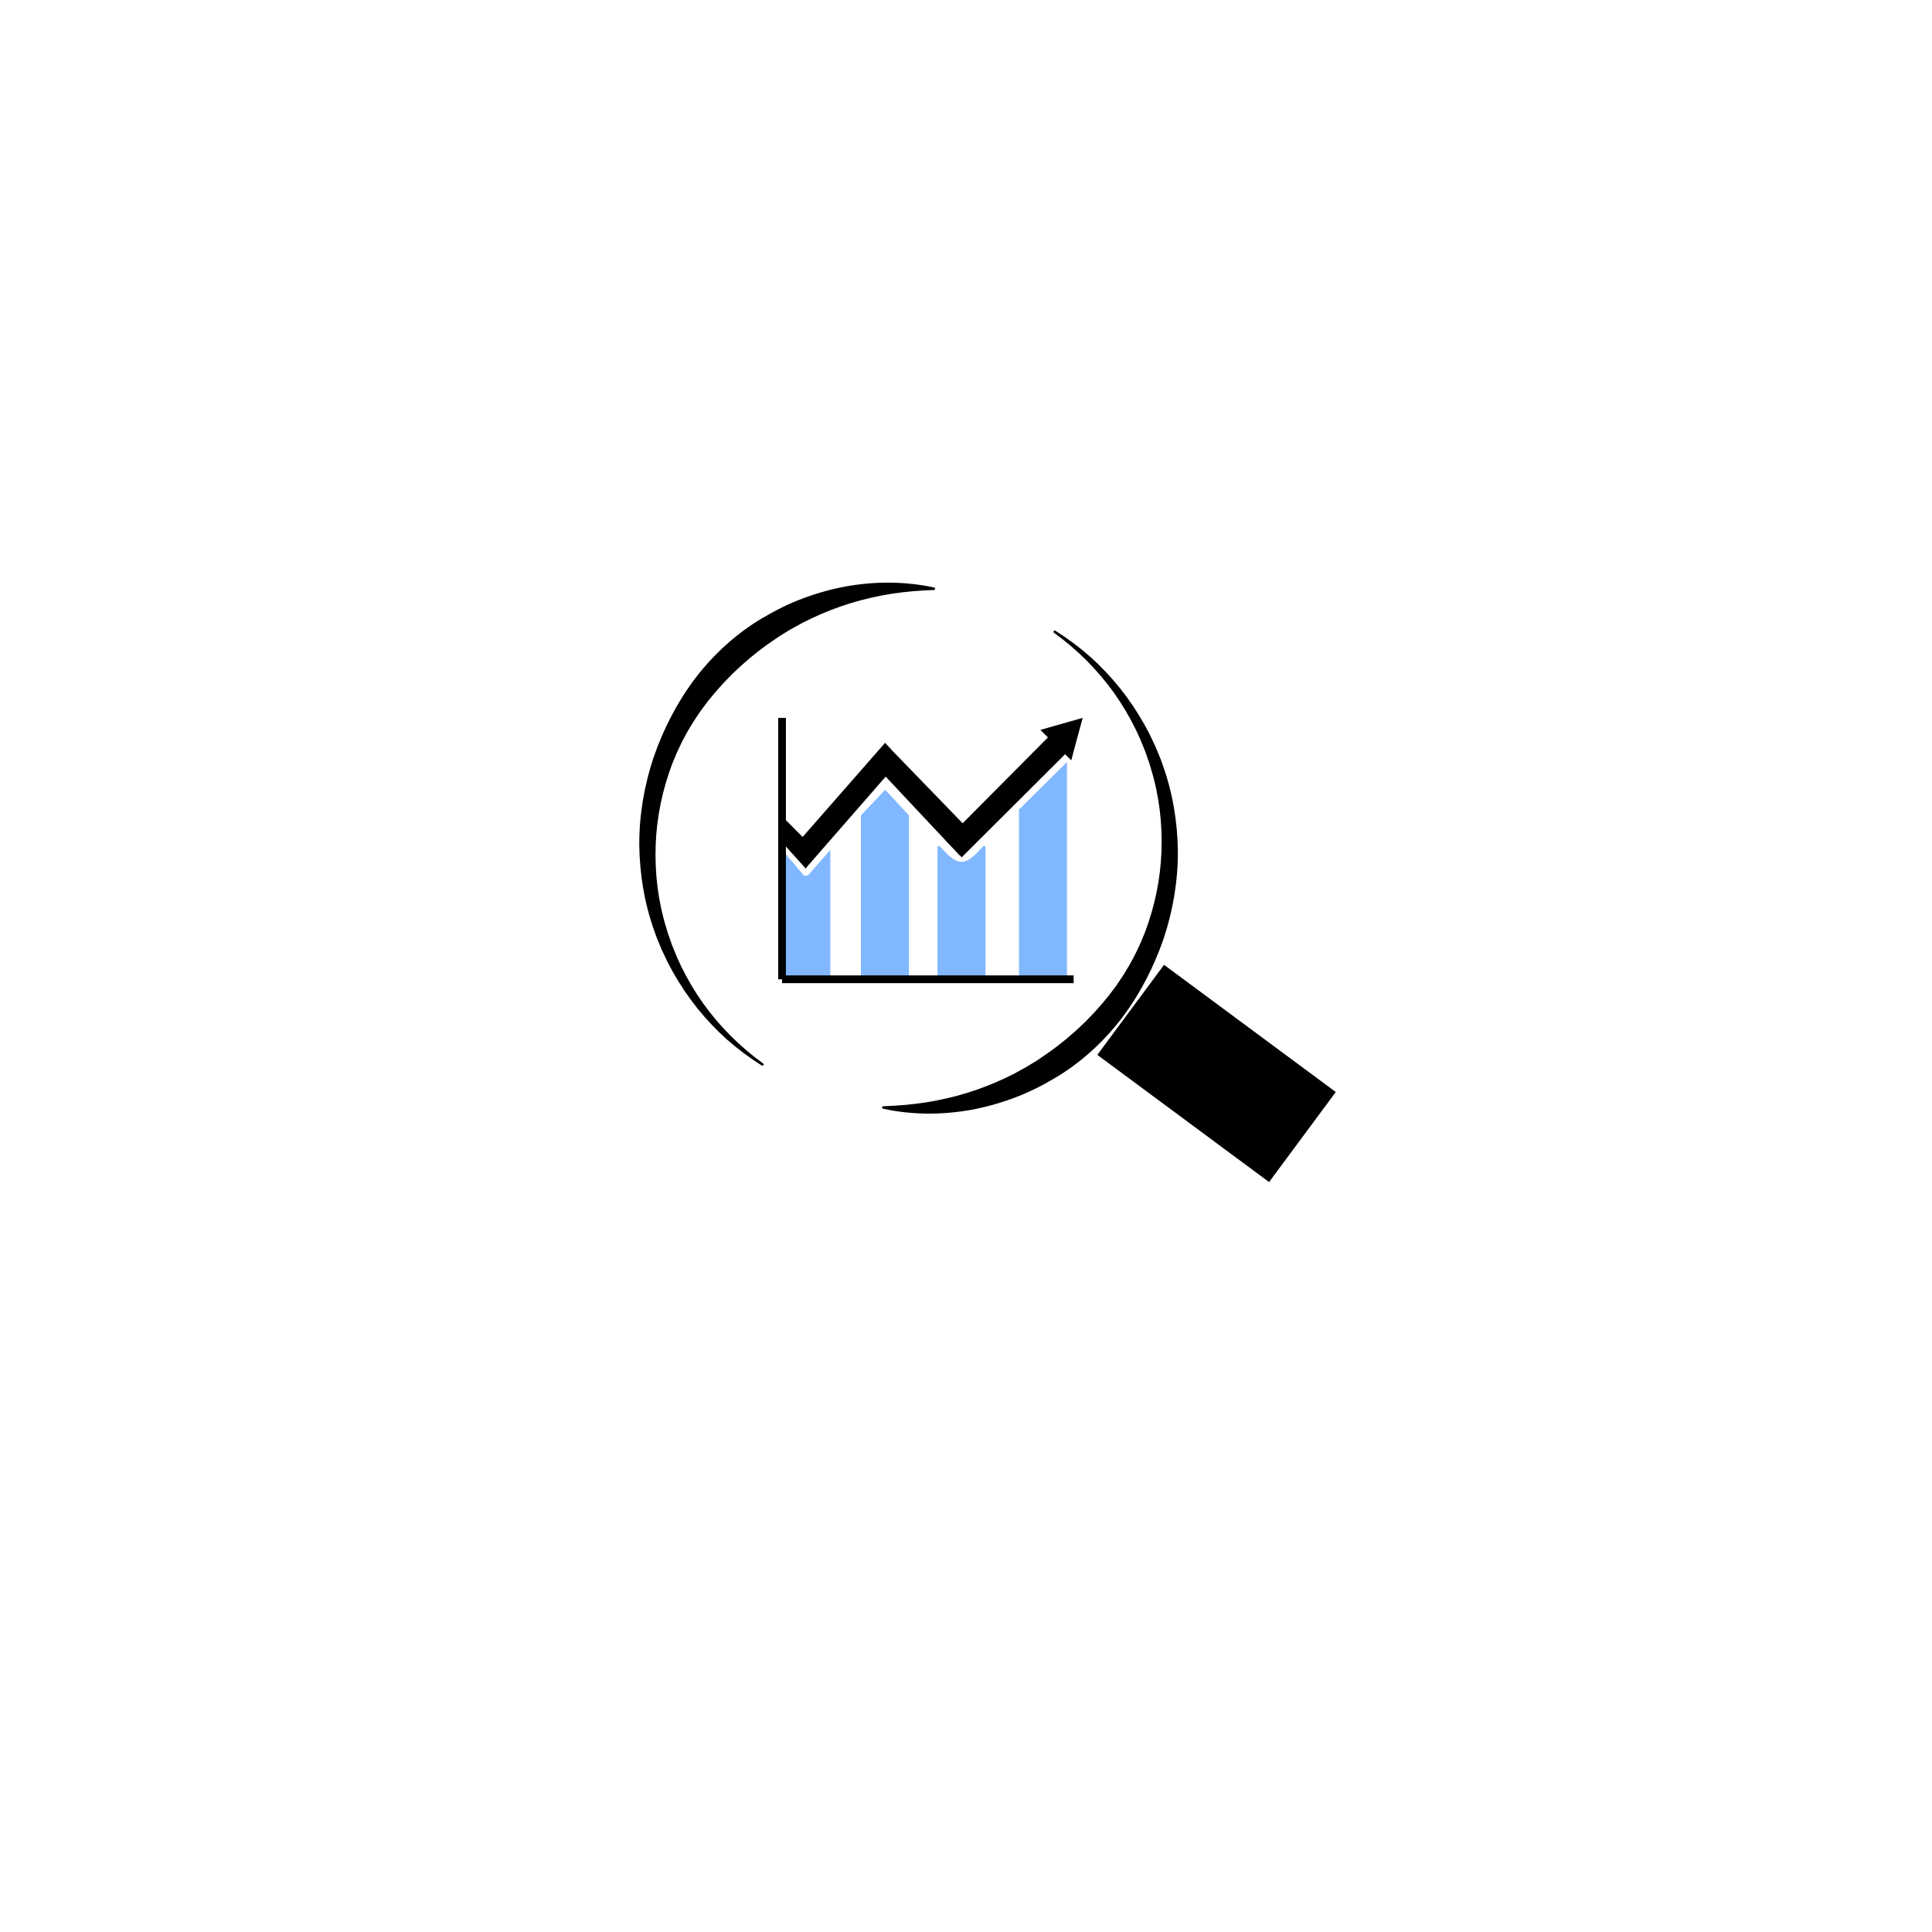
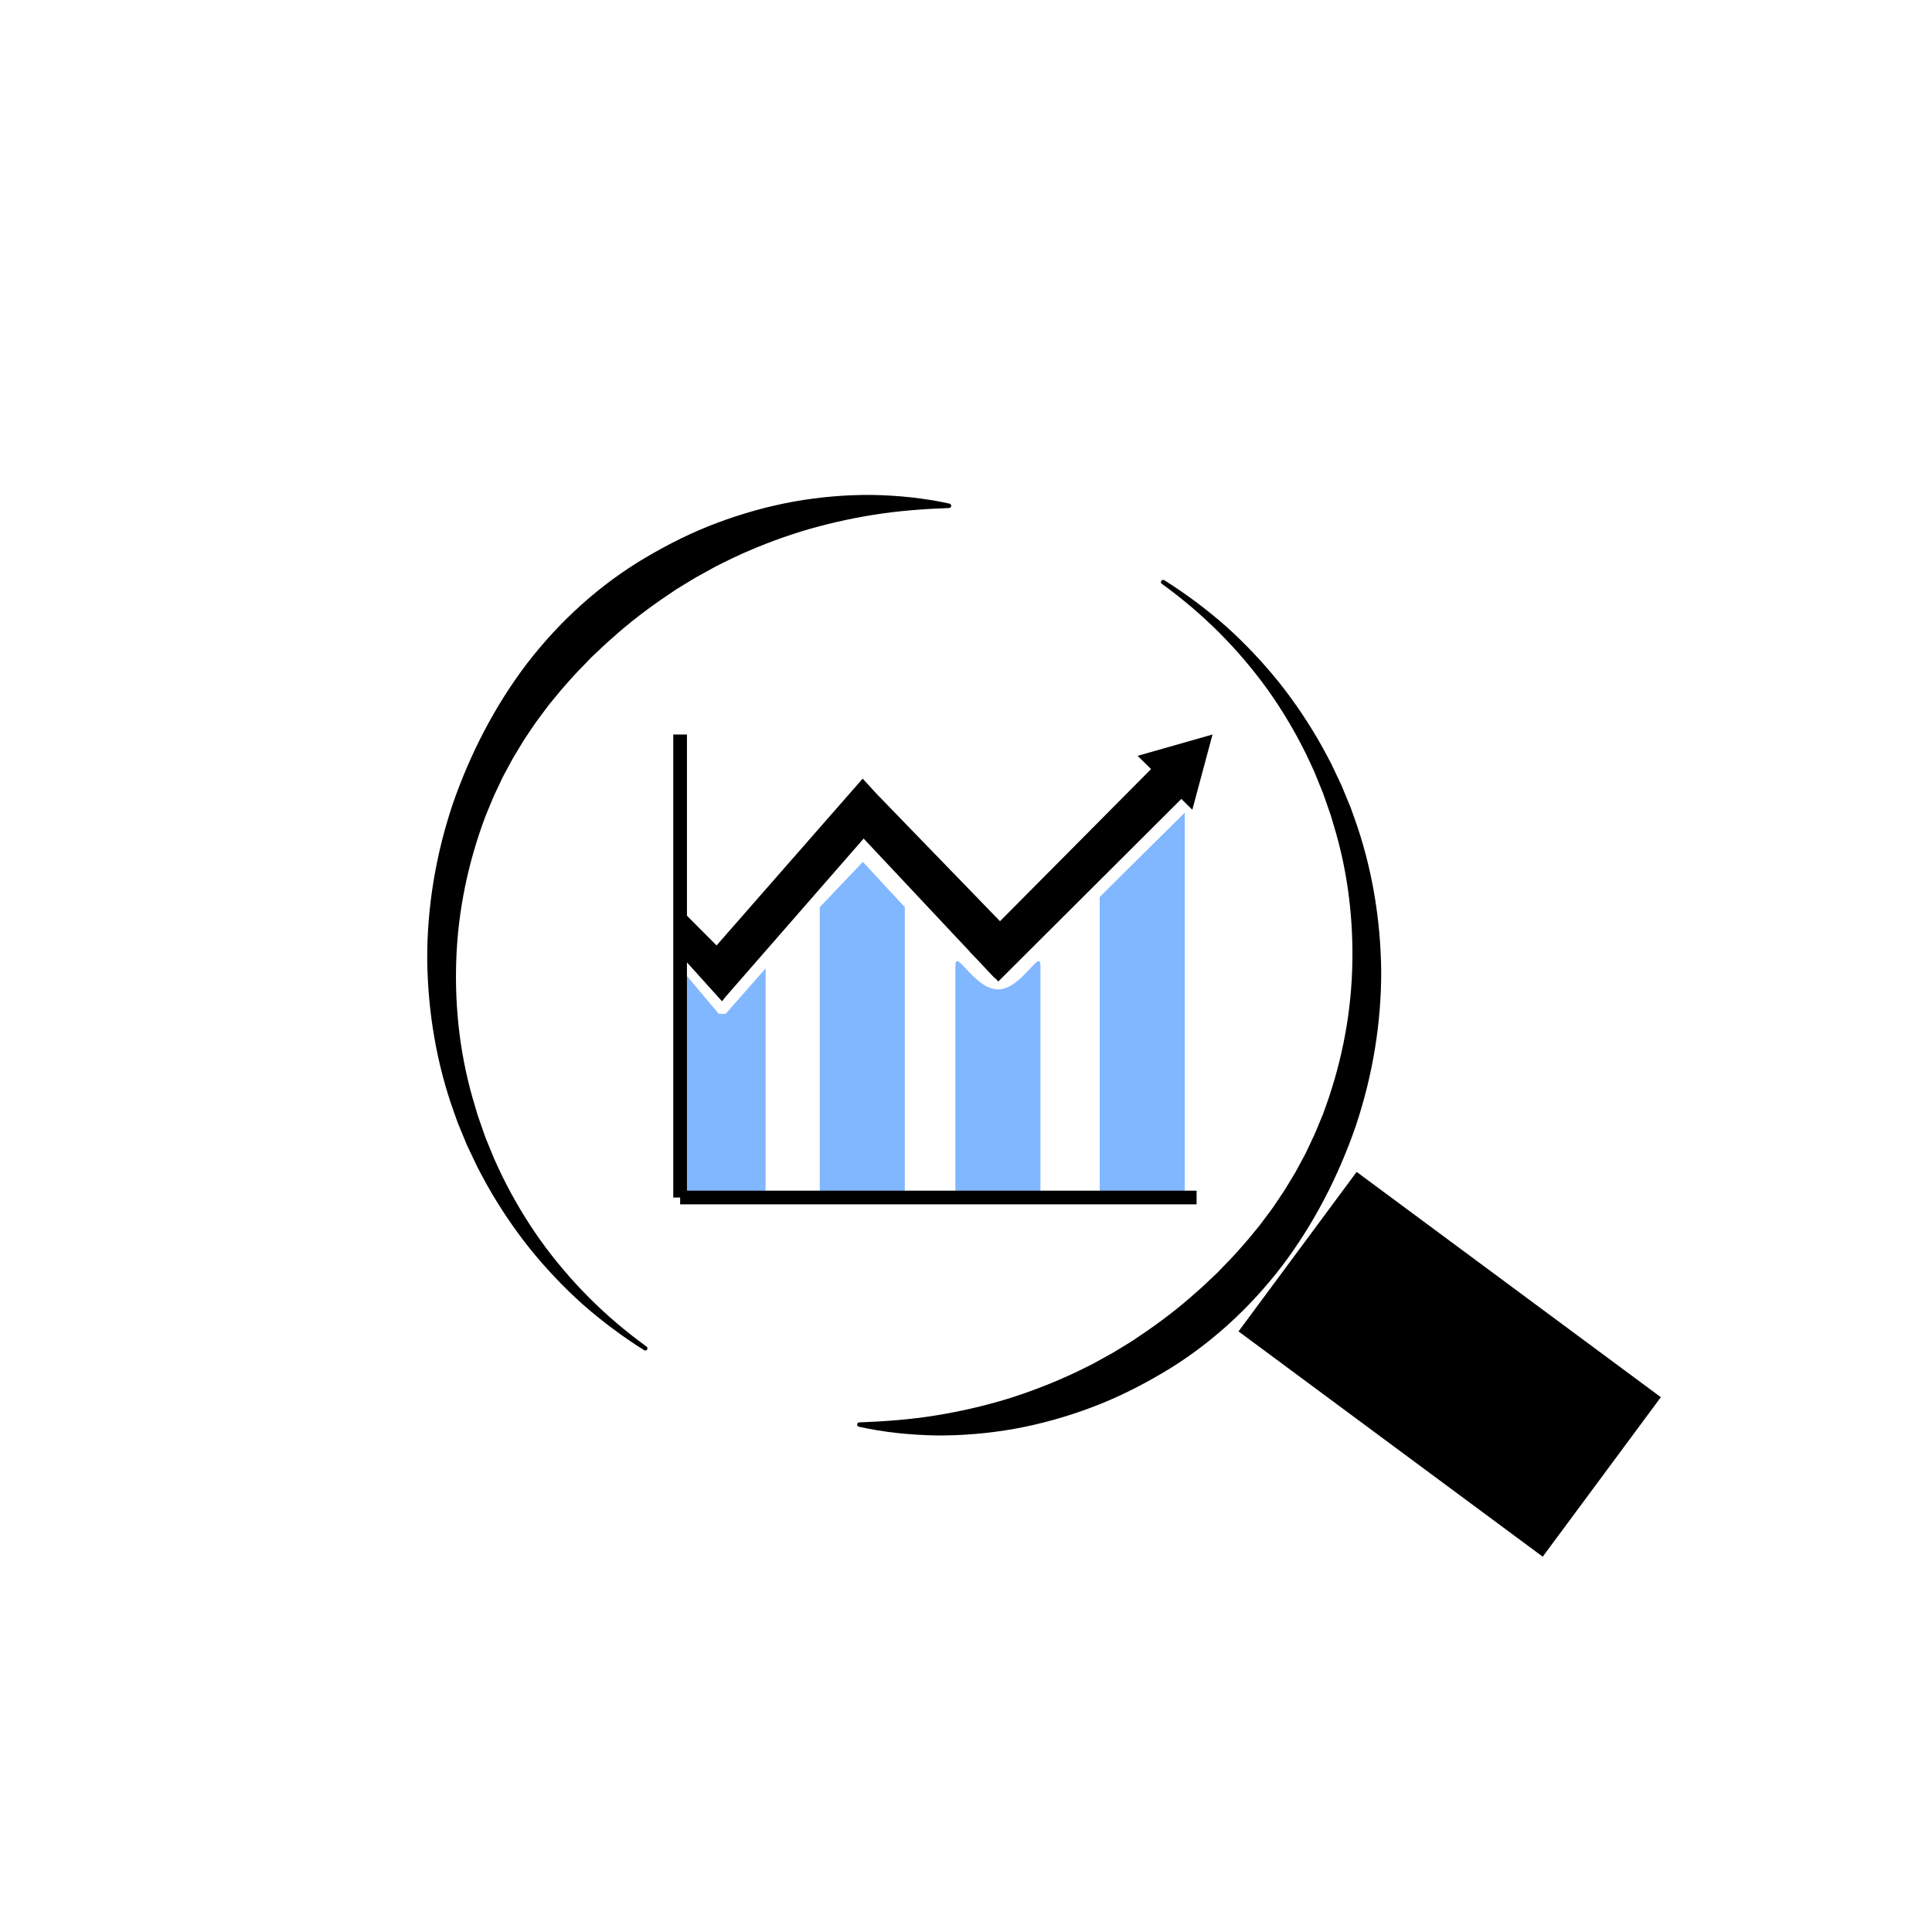
<svg xmlns="http://www.w3.org/2000/svg" width="500" zoomAndPan="magnify" viewBox="0 0 375 375" height="500" preserveAspectRatio="xMidYMid meet" version="1.0">
  <defs>
-     <clipPath id="6ffc358b4e">
-       <path d="M 124 113 L 229 113 L 229 217 L 124 217 Z M 124 113 " clip-rule="nonzero" />
+     <clipPath id="08c119f602">
+       <path d="M 30 33 L 217 33 L 217 216 L 30 216 Z M 30 33 " clip-rule="nonzero" />
    </clipPath>
-     <clipPath id="af14f97ab7">
-       <path d="M 106.977 138.887 L 200.574 94.703 L 245.719 190.332 L 152.125 234.516 Z M 106.977 138.887 " clip-rule="nonzero" />
+     <clipPath id="5b680a7ccd">
+       <path d="M 0.629 78.766 L 166.402 0.504 L 246.363 169.883 L 80.59 248.141 Z M 0.629 78.766 " clip-rule="nonzero" />
    </clipPath>
-     <clipPath id="58148d91b3">
-       <path d="M 106.977 138.887 L 200.574 94.703 L 245.719 190.332 L 152.125 234.516 Z M 106.977 138.887 " clip-rule="nonzero" />
+     <clipPath id="34239ede5c">
+       <path d="M 0.629 78.766 L 166.402 0.504 L 246.363 169.883 L 80.59 248.141 Z M 0.629 78.766 " clip-rule="nonzero" />
    </clipPath>
-     <clipPath id="ff20e6f551">
-       <path d="M 106.977 138.887 L 200.574 94.703 L 245.719 190.332 L 152.125 234.516 Z M 106.977 138.887 " clip-rule="nonzero" />
+     <clipPath id="db5ad18fb7">
+       <path d="M 0.629 78.766 L 166.402 0.504 L 246.363 169.883 L 80.59 248.141 Z M 0.629 78.766 " clip-rule="nonzero" />
    </clipPath>
-     <clipPath id="e18349a4e0">
-       <path d="M 167 153 L 177 153 L 177 190.34 L 167 190.34 Z M 167 153 " clip-rule="nonzero" />
+     <clipPath id="3930072773">
+       <path d="M 107 104 L 124 104 L 124 169.895 L 107 169.895 Z M 107 104 " clip-rule="nonzero" />
    </clipPath>
-     <clipPath id="d2eeecff8b">
-       <path d="M 181 164 L 192 164 L 192 190.34 L 181 190.34 Z M 181 164 " clip-rule="nonzero" />
+     <clipPath id="30ba8dea29">
+       <path d="M 133 123 L 150 123 L 150 169.895 L 133 169.895 Z M 133 123 " clip-rule="nonzero" />
    </clipPath>
-     <clipPath id="98a0fdbee6">
-       <path d="M 197 147 L 208 147 L 208 190.34 L 197 190.34 Z M 197 147 " clip-rule="nonzero" />
+     <clipPath id="83230555f6">
+       <path d="M 161 94 L 178 94 L 178 169.895 L 161 169.895 Z M 161 94 " clip-rule="nonzero" />
    </clipPath>
-     <clipPath id="937e6a098e">
-       <path d="M 151.797 164 L 162 164 L 162 190.34 L 151.797 190.34 Z M 151.797 164 " clip-rule="nonzero" />
+     <clipPath id="582501fc84">
+       <path d="M 80.016 124 L 97 124 L 97 169.895 L 80.016 169.895 Z M 80.016 124 " clip-rule="nonzero" />
    </clipPath>
-     <clipPath id="aee497175b">
-       <path d="M 152 139.34 L 210.297 139.34 L 210.297 169 L 152 169 Z M 152 139.34 " clip-rule="nonzero" />
+     <clipPath id="05bf4d7d25">
+       <path d="M 80.016 79.566 L 183.629 79.566 L 183.629 132 L 80.016 132 Z M 80.016 79.566 " clip-rule="nonzero" />
+     </clipPath>
+     <clipPath id="c64f76c175">
+       <path d="M 0.559 0.359 L 286.16 0.359 L 286.16 250.922 L 0.559 250.922 Z M 0.559 0.359 " clip-rule="nonzero" />
+     </clipPath>
+     <clipPath id="0f6bf528ab">
+       <rect x="0" width="287" y="0" height="251" />
    </clipPath>
  </defs>
-   <g clip-path="url(#6ffc358b4e)">
-     <g clip-path="url(#af14f97ab7)">
-       <g clip-path="url(#58148d91b3)">
-         <g clip-path="url(#ff20e6f551)">
-           <path fill="#000000" d="M 224.059 144.457 L 224.285 144.941 L 224.488 145.434 L 224.898 146.418 L 225.305 147.41 L 225.66 148.414 C 227.598 153.781 228.559 159.508 228.625 165.254 C 228.645 171.008 227.676 176.77 225.836 182.258 C 223.945 187.727 221.262 192.965 217.727 197.633 C 214.172 202.27 209.75 206.309 204.703 209.285 C 202.184 210.773 199.562 212.086 196.828 213.102 C 194.102 214.121 191.293 214.91 188.449 215.43 C 185.598 215.93 182.715 216.18 179.852 216.152 C 176.988 216.098 174.145 215.816 171.387 215.199 C 171.258 215.168 171.176 215.039 171.203 214.91 C 171.23 214.801 171.324 214.727 171.43 214.723 L 171.434 214.723 C 174.234 214.617 176.996 214.41 179.707 213.977 C 182.414 213.543 185.074 212.938 187.664 212.148 C 190.25 211.344 192.762 210.367 195.188 209.219 C 195.793 208.93 196.387 208.621 196.988 208.328 L 198.746 207.355 L 199.188 207.117 L 199.613 206.855 L 200.469 206.336 L 201.324 205.812 L 202.148 205.25 C 204.367 203.777 206.48 202.156 208.453 200.379 C 208.961 199.953 209.434 199.48 209.918 199.031 L 210.645 198.348 L 211.336 197.629 C 212.277 196.691 213.16 195.695 214.027 194.684 L 215.301 193.141 L 216.496 191.539 C 216.703 191.277 216.883 190.996 217.07 190.719 L 217.629 189.887 C 218.016 189.34 218.352 188.762 218.695 188.188 L 219.215 187.328 L 219.695 186.445 C 220.008 185.855 220.348 185.273 220.617 184.66 L 221.047 183.75 C 221.188 183.445 221.34 183.148 221.461 182.836 L 222.234 180.973 C 224.133 175.949 225.254 170.613 225.441 165.215 C 225.633 159.824 224.992 154.367 223.387 149.168 L 223.098 148.188 L 222.426 146.258 L 222.258 145.777 L 222.062 145.305 L 221.289 143.406 C 221 142.789 220.73 142.16 220.426 141.551 C 219.223 139.098 217.824 136.734 216.234 134.492 C 214.633 132.262 212.848 130.16 210.902 128.203 C 208.953 126.25 206.84 124.453 204.59 122.828 L 204.586 122.828 C 204.48 122.75 204.457 122.602 204.535 122.492 C 204.609 122.391 204.75 122.363 204.855 122.43 C 207.227 123.922 209.488 125.605 211.602 127.469 C 213.695 129.348 215.641 131.402 217.414 133.605 C 219.172 135.816 220.754 138.18 222.141 140.652 C 222.492 141.27 222.809 141.906 223.145 142.531 Z M 136.211 137.699 L 137.406 136.098 L 138.68 134.555 C 139.547 133.547 140.43 132.547 141.371 131.609 L 142.062 130.891 L 142.789 130.207 C 143.277 129.758 143.746 129.289 144.254 128.859 C 146.227 127.082 148.344 125.465 150.559 123.988 L 151.383 123.426 L 152.238 122.902 L 153.094 122.383 L 153.52 122.121 L 153.961 121.883 L 155.719 120.914 C 156.32 120.617 156.914 120.309 157.52 120.023 C 159.945 118.875 162.461 117.898 165.043 117.094 C 167.633 116.305 170.293 115.695 173 115.262 C 175.711 114.828 178.473 114.621 181.273 114.516 L 181.277 114.516 C 181.383 114.512 181.477 114.438 181.504 114.328 C 181.531 114.199 181.449 114.07 181.32 114.039 C 178.562 113.426 175.719 113.141 172.855 113.086 C 169.992 113.059 167.109 113.309 164.258 113.812 C 161.414 114.328 158.605 115.117 155.879 116.137 C 153.145 117.152 150.523 118.465 148.004 119.953 C 142.957 122.93 138.535 126.969 134.98 131.609 C 131.445 136.273 128.762 141.516 126.871 146.98 C 125.031 152.473 124.062 158.234 124.082 163.984 C 124.148 169.73 125.109 175.457 127.047 180.824 L 127.406 181.832 L 127.809 182.82 L 128.219 183.805 L 128.422 184.301 L 128.648 184.781 L 129.562 186.707 C 129.898 187.336 130.215 187.969 130.566 188.586 C 131.953 191.062 133.535 193.422 135.293 195.637 C 137.066 197.836 139.012 199.895 141.105 201.773 C 143.219 203.637 145.48 205.316 147.852 206.809 C 147.957 206.875 148.098 206.852 148.172 206.746 C 148.25 206.641 148.227 206.492 148.121 206.414 L 148.117 206.414 C 145.871 204.789 143.754 202.988 141.805 201.039 C 139.859 199.082 138.074 196.977 136.473 194.746 C 134.883 192.508 133.484 190.145 132.281 187.691 C 131.977 187.078 131.707 186.449 131.418 185.832 L 130.645 183.938 L 130.449 183.465 L 130.281 182.98 L 129.945 182.016 L 129.609 181.055 L 129.32 180.074 C 127.715 174.875 127.074 169.418 127.266 164.027 C 127.457 158.629 128.574 153.289 130.473 148.266 L 131.246 146.406 C 131.367 146.094 131.52 145.793 131.66 145.488 L 132.09 144.578 C 132.359 143.965 132.699 143.387 133.012 142.793 L 133.492 141.91 L 134.012 141.051 C 134.355 140.48 134.691 139.898 135.078 139.352 L 135.637 138.52 C 135.824 138.242 136.004 137.965 136.211 137.699 Z M 136.211 137.699 " fill-opacity="1" fill-rule="nonzero" />
+   <g transform="matrix(1, 0, 0, 1, 52, 63)">
+     <g clip-path="url(#0f6bf528ab)">
+       <g clip-path="url(#08c119f602)">
+         <g clip-path="url(#5b680a7ccd)">
+           <g clip-path="url(#34239ede5c)">
+             <g clip-path="url(#db5ad18fb7)">
+               <path fill="#000000" d="M 208 88.633 L 208.402 89.488 L 208.762 90.359 L 209.484 92.109 L 210.203 93.859 L 210.836 95.641 C 214.27 105.145 215.973 115.289 216.09 125.469 C 216.121 135.656 214.402 145.859 211.148 155.582 C 207.797 165.266 203.047 174.547 196.781 182.812 C 190.484 191.031 182.656 198.18 173.715 203.453 C 169.254 206.09 164.609 208.414 159.773 210.211 C 154.941 212.023 149.969 213.418 144.926 214.332 C 139.879 215.223 134.773 215.664 129.703 215.621 C 124.633 215.523 119.594 215.02 114.707 213.926 C 114.477 213.875 114.332 213.648 114.387 213.418 C 114.43 213.227 114.598 213.094 114.785 213.086 L 114.793 213.086 C 119.754 212.898 124.641 212.535 129.441 211.766 C 134.242 210.992 138.953 209.922 143.535 208.523 C 148.113 207.098 152.57 205.367 156.863 203.332 C 157.938 202.824 158.988 202.277 160.055 201.758 L 163.168 200.039 L 163.945 199.613 L 166.219 198.23 L 167.73 197.305 L 169.195 196.309 C 173.121 193.695 176.867 190.828 180.359 187.68 C 181.262 186.922 182.094 186.09 182.957 185.289 L 184.242 184.082 L 185.465 182.809 C 187.133 181.148 188.695 179.383 190.234 177.594 L 192.484 174.863 L 194.605 172.023 C 194.969 171.555 195.293 171.059 195.621 170.57 L 196.613 169.098 C 197.297 168.129 197.891 167.102 198.504 166.09 L 199.422 164.566 L 200.27 163 C 200.824 161.953 201.43 160.926 201.906 159.84 L 202.664 158.227 C 202.914 157.688 203.188 157.16 203.402 156.605 L 204.766 153.309 C 208.129 144.414 210.113 134.957 210.449 125.395 C 210.789 115.848 209.652 106.184 206.809 96.973 L 206.297 95.238 L 205.703 93.531 L 205.105 91.824 L 204.809 90.969 L 204.465 90.129 L 203.098 86.773 C 202.586 85.68 202.105 84.566 201.566 83.484 C 199.438 79.137 196.957 74.949 194.141 70.984 C 191.309 67.035 188.145 63.309 184.699 59.844 C 181.246 56.383 177.5 53.203 173.516 50.32 L 173.512 50.32 C 173.32 50.184 173.281 49.918 173.418 49.73 C 173.551 49.547 173.801 49.5 173.988 49.617 C 178.188 52.262 182.191 55.242 185.934 58.539 C 189.645 61.871 193.09 65.512 196.23 69.41 C 199.348 73.328 202.148 77.512 204.605 81.895 C 205.227 82.988 205.785 84.113 206.383 85.223 Z M 52.406 76.664 L 54.527 73.824 L 56.777 71.09 C 58.316 69.305 59.875 67.539 61.547 65.879 L 62.77 64.605 L 64.055 63.395 C 64.918 62.598 65.75 61.762 66.652 61.008 C 70.145 57.855 73.891 54.992 77.816 52.375 L 79.281 51.379 L 80.793 50.457 L 83.066 49.074 L 83.844 48.648 L 86.957 46.93 C 88.02 46.41 89.074 45.859 90.148 45.352 C 94.441 43.32 98.895 41.59 103.473 40.164 C 108.059 38.766 112.77 37.691 117.566 36.922 C 122.371 36.152 127.258 35.785 132.219 35.602 L 132.223 35.602 C 132.414 35.594 132.582 35.461 132.625 35.27 C 132.676 35.039 132.531 34.809 132.305 34.758 C 127.414 33.668 122.379 33.164 117.309 33.066 C 112.234 33.02 107.133 33.461 102.086 34.352 C 97.043 35.27 92.07 36.664 87.238 38.473 C 82.398 40.27 77.758 42.598 73.297 45.234 C 64.355 50.508 56.527 57.656 50.227 65.871 C 43.961 74.137 39.215 83.418 35.863 93.102 C 32.605 102.828 30.887 113.031 30.922 123.219 C 31.039 133.398 32.738 143.539 36.176 153.043 L 36.809 154.828 L 37.523 156.578 L 38.246 158.324 L 38.609 159.199 L 39.012 160.055 L 40.629 163.465 C 41.223 164.574 41.785 165.699 42.406 166.793 C 44.863 171.18 47.664 175.359 50.781 179.277 C 53.922 183.18 57.367 186.82 61.078 190.148 C 64.82 193.445 68.824 196.426 73.023 199.07 C 73.211 199.188 73.461 199.141 73.594 198.961 C 73.73 198.77 73.688 198.504 73.5 198.367 L 73.496 198.367 C 69.512 195.488 65.766 192.305 62.312 188.844 C 58.867 185.383 55.703 181.656 52.871 177.703 C 50.055 173.738 47.574 169.551 45.445 165.203 C 44.906 164.121 44.426 163.008 43.914 161.914 L 42.543 158.559 L 42.203 157.719 L 41.902 156.867 L 41.305 155.156 L 40.711 153.449 L 40.203 151.715 C 37.359 142.508 36.219 132.84 36.562 123.293 C 36.898 113.734 38.883 104.277 42.246 95.379 L 43.609 92.082 C 43.824 91.531 44.098 91 44.344 90.461 L 45.105 88.848 C 45.582 87.762 46.188 86.734 46.742 85.688 L 47.586 84.121 L 48.508 82.598 C 49.121 81.586 49.715 80.559 50.398 79.59 L 51.387 78.117 C 51.719 77.625 52.039 77.133 52.406 76.664 Z M 52.406 76.664 " fill-opacity="1" fill-rule="nonzero" />
+             </g>
+           </g>
        </g>
      </g>
+       <g clip-path="url(#3930072773)">
+         <path fill="#81b7ff" d="M 107.117 113.086 L 115.48 104.289 L 123.629 113.086 L 123.629 169.418 L 107.117 169.418 Z M 107.117 113.086 " fill-opacity="1" fill-rule="nonzero" />
+       </g>
+       <g clip-path="url(#30ba8dea29)">
+         <path fill="#81b7ff" d="M 149.949 124.516 C 149.949 124.492 149.949 124.473 149.949 124.449 C 149.949 122.82 149.176 123.656 147.898 125.035 C 146.391 126.66 144.184 129.043 141.711 129.043 C 139.242 129.043 137.027 126.668 135.512 125.043 C 134.223 123.656 133.438 122.816 133.438 124.449 C 133.438 124.473 133.438 124.492 133.438 124.516 L 133.438 169.391 L 149.949 169.391 Z M 149.949 124.516 " fill-opacity="1" fill-rule="evenodd" />
+       </g>
+       <g clip-path="url(#83230555f6)">
+         <path fill="#81b7ff" d="M 161.453 111.098 L 177.965 94.73 L 177.965 169.418 L 161.453 169.418 Z M 161.453 111.098 " fill-opacity="1" fill-rule="nonzero" />
+       </g>
+       <g clip-path="url(#582501fc84)">
+         <path fill="#81b7ff" d="M 87.477 133.738 L 80.09 124.965 L 80.09 129.266 C 80.043 129.379 80.02 129.543 80.02 129.773 C 80.02 130 80.043 130.227 80.09 130.449 L 80.09 169.418 L 96.602 169.418 L 96.602 124.965 L 88.879 133.754 C 88.676 133.785 88.469 133.801 88.258 133.801 C 87.992 133.801 87.734 133.781 87.477 133.738 Z M 87.477 133.738 " fill-opacity="1" fill-rule="evenodd" />
+       </g>
+       <g clip-path="url(#05bf4d7d25)">
+         <path fill="#000000" d="M 179.43 94.168 L 183.352 79.566 L 168.809 83.707 L 171.422 86.277 L 142.098 115.805 L 118.09 91.023 L 115.445 88.133 L 110.344 93.953 L 110.262 94.043 L 110.262 94.047 L 87.086 120.508 L 80.695 114.098 L 80.695 123.09 L 88.148 131.348 L 88.82 130.492 L 115.633 99.766 L 136.23 121.707 L 136.211 121.727 L 137.738 123.312 L 141.066 126.855 L 141.109 126.812 L 141.773 127.5 L 177.301 92.07 Z M 179.43 94.168 " fill-opacity="1" fill-rule="evenodd" />
+       </g>
+       <path stroke-linecap="butt" transform="matrix(0, 1.328383, -1.328383, 0, 81.3352, 79.57364)" fill="none" stroke-linejoin="miter" d="M 0 0.999 L 67.652 0.999 " stroke="#000000" stroke-width="2" stroke-opacity="1" stroke-miterlimit="4" />
+       <g clip-path="url(#c64f76c175)">
+         <path stroke-linecap="butt" transform="matrix(1.067569, 0.790505, -0.790505, 1.067569, 211.3221, 164.4674)" fill="none" stroke-linejoin="miter" d="M -0.001 14.499 L 55.31 14.502 " stroke="#000000" stroke-width="29" stroke-opacity="1" stroke-miterlimit="4" />
+       </g>
+       <path stroke-linecap="butt" transform="matrix(1.328383, -0.000000000000000494, 0.000000000000000494, 1.328383, 80.01438, 168.1055)" fill="none" stroke-linejoin="miter" d="M 0.001 1 L 75.463 1 " stroke="#000000" stroke-width="2" stroke-opacity="1" stroke-miterlimit="4" />
    </g>
  </g>
-   <g clip-path="url(#e18349a4e0)">
-     <path fill="#81b7ff" d="M 167.102 158.266 L 171.82 153.297 L 176.422 158.266 L 176.422 190.07 L 167.102 190.07 Z M 167.102 158.266 " fill-opacity="1" fill-rule="nonzero" />
-   </g>
-   <g clip-path="url(#d2eeecff8b)">
-     <path fill="#81b7ff" d="M 191.285 164.715 C 191.285 164.703 191.285 164.691 191.285 164.68 C 191.285 163.758 190.848 164.23 190.125 165.008 C 189.277 165.93 188.027 167.273 186.633 167.273 C 185.238 167.273 183.988 165.934 183.133 165.012 C 182.402 164.23 181.961 163.758 181.961 164.68 C 181.961 164.691 181.961 164.703 181.961 164.715 L 181.961 190.055 L 191.285 190.055 Z M 191.285 164.715 " fill-opacity="1" fill-rule="evenodd" />
-   </g>
-   <g clip-path="url(#98a0fdbee6)">
-     <path fill="#81b7ff" d="M 197.777 157.141 L 207.102 147.898 L 207.102 190.07 L 197.777 190.07 Z M 197.777 157.141 " fill-opacity="1" fill-rule="nonzero" />
-   </g>
-   <g clip-path="url(#937e6a098e)">
-     <path fill="#81b7ff" d="M 156.012 169.922 L 151.84 164.969 L 151.84 167.398 C 151.816 167.461 151.801 167.555 151.801 167.684 C 151.801 167.812 151.816 167.941 151.84 168.066 L 151.84 190.07 L 161.164 190.07 L 161.164 164.969 L 156.805 169.934 C 156.688 169.949 156.57 169.961 156.453 169.961 C 156.305 169.961 156.156 169.949 156.012 169.922 Z M 156.012 169.922 " fill-opacity="1" fill-rule="evenodd" />
-   </g>
-   <g clip-path="url(#aee497175b)">
-     <path fill="#000000" d="M 207.926 147.582 L 210.145 139.34 L 201.934 141.676 L 203.406 143.129 L 186.852 159.797 L 173.297 145.809 L 171.801 144.176 L 168.922 147.461 L 168.875 147.512 L 168.879 147.512 L 155.789 162.453 L 152.184 158.836 L 152.184 163.91 L 156.391 168.574 L 156.77 168.09 L 171.91 150.742 L 183.539 163.133 L 183.527 163.145 L 184.391 164.039 L 186.27 166.039 L 186.293 166.012 L 186.668 166.402 L 206.727 146.398 Z M 207.926 147.582 " fill-opacity="1" fill-rule="evenodd" />
-   </g>
-   <path stroke-linecap="butt" transform="matrix(0, 0.75, -0.75, 0, 152.5445, 139.3429)" fill="none" stroke-linejoin="miter" d="M 0.001 1.002 L 67.652 1.002 " stroke="#000000" stroke-width="2" stroke-opacity="1" stroke-miterlimit="4" />
-   <path stroke-linecap="butt" transform="matrix(0.602745, 0.446316, -0.446316, 0.602745, 225.9346, 187.2735)" fill="none" stroke-linejoin="miter" d="M 0.001 14.497 L 55.31 14.5 " stroke="#000000" stroke-width="29" stroke-opacity="1" stroke-miterlimit="4" />
-   <path stroke-linecap="butt" transform="matrix(0.75, 0, 0, 0.75, 151.7988, 189.3276)" fill="none" stroke-linejoin="miter" d="M -0.003 1.001 L 75.461 1.001 " stroke="#000000" stroke-width="2" stroke-opacity="1" stroke-miterlimit="4" />
</svg>
